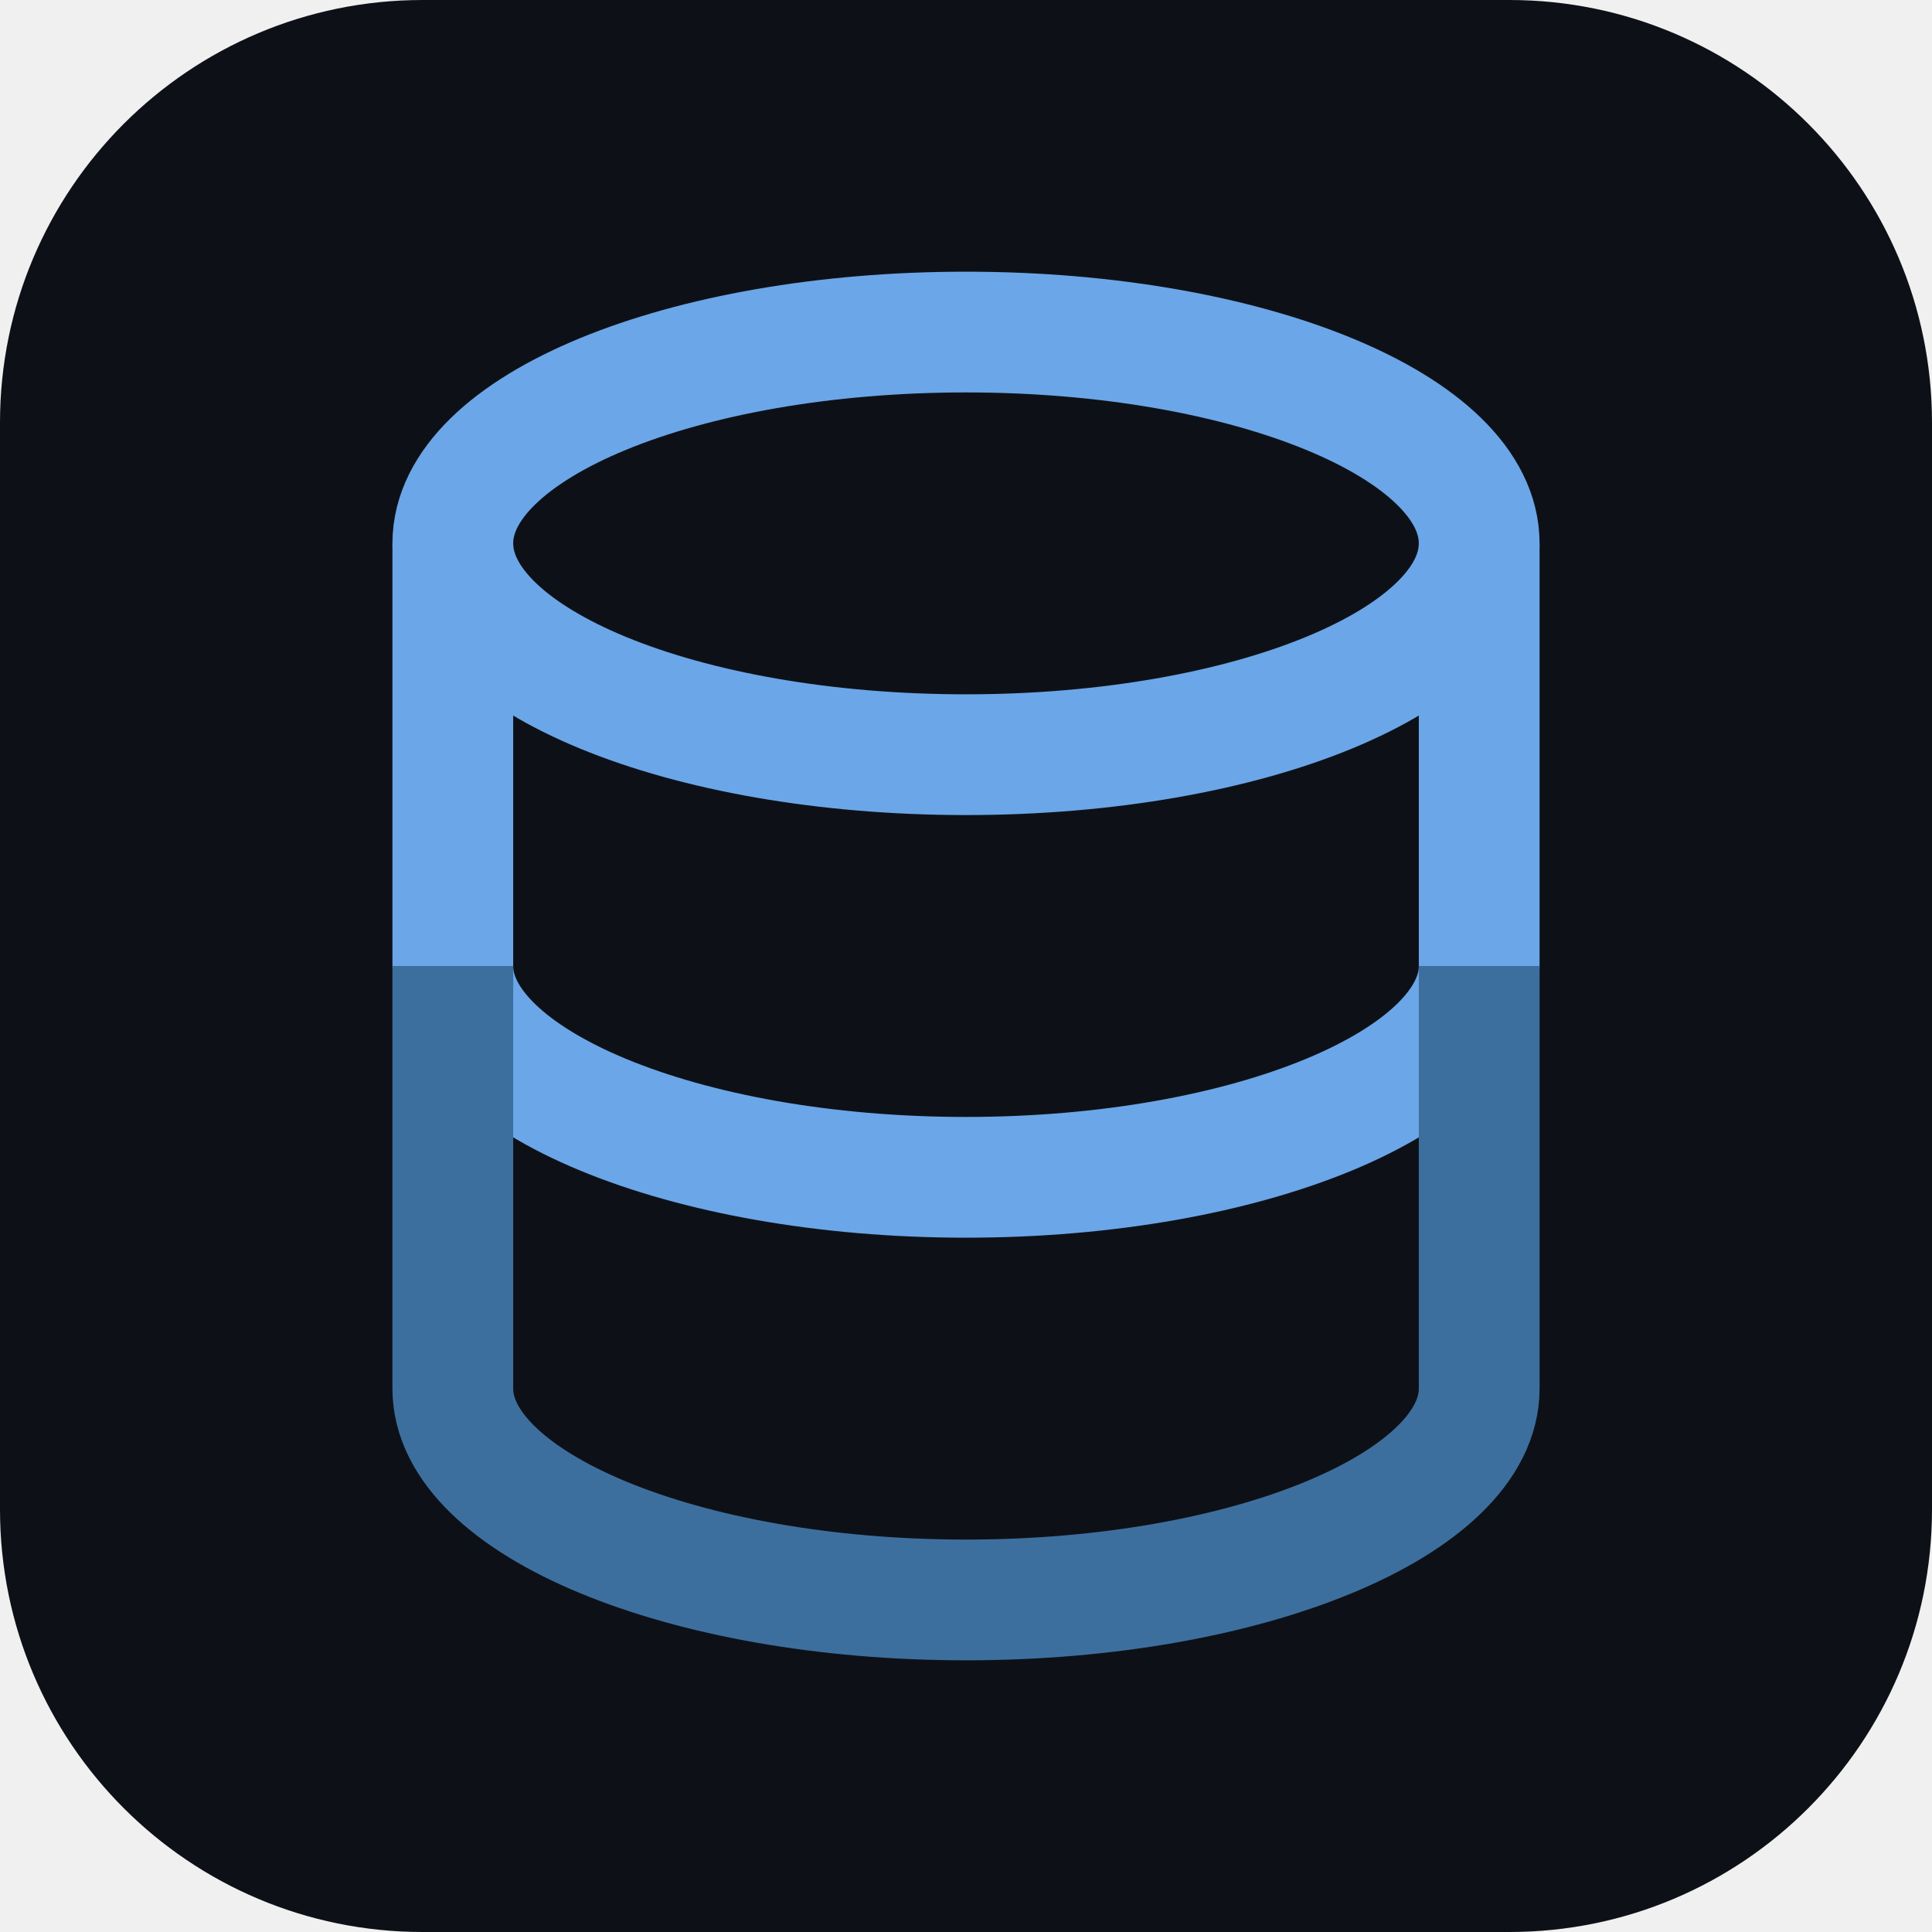
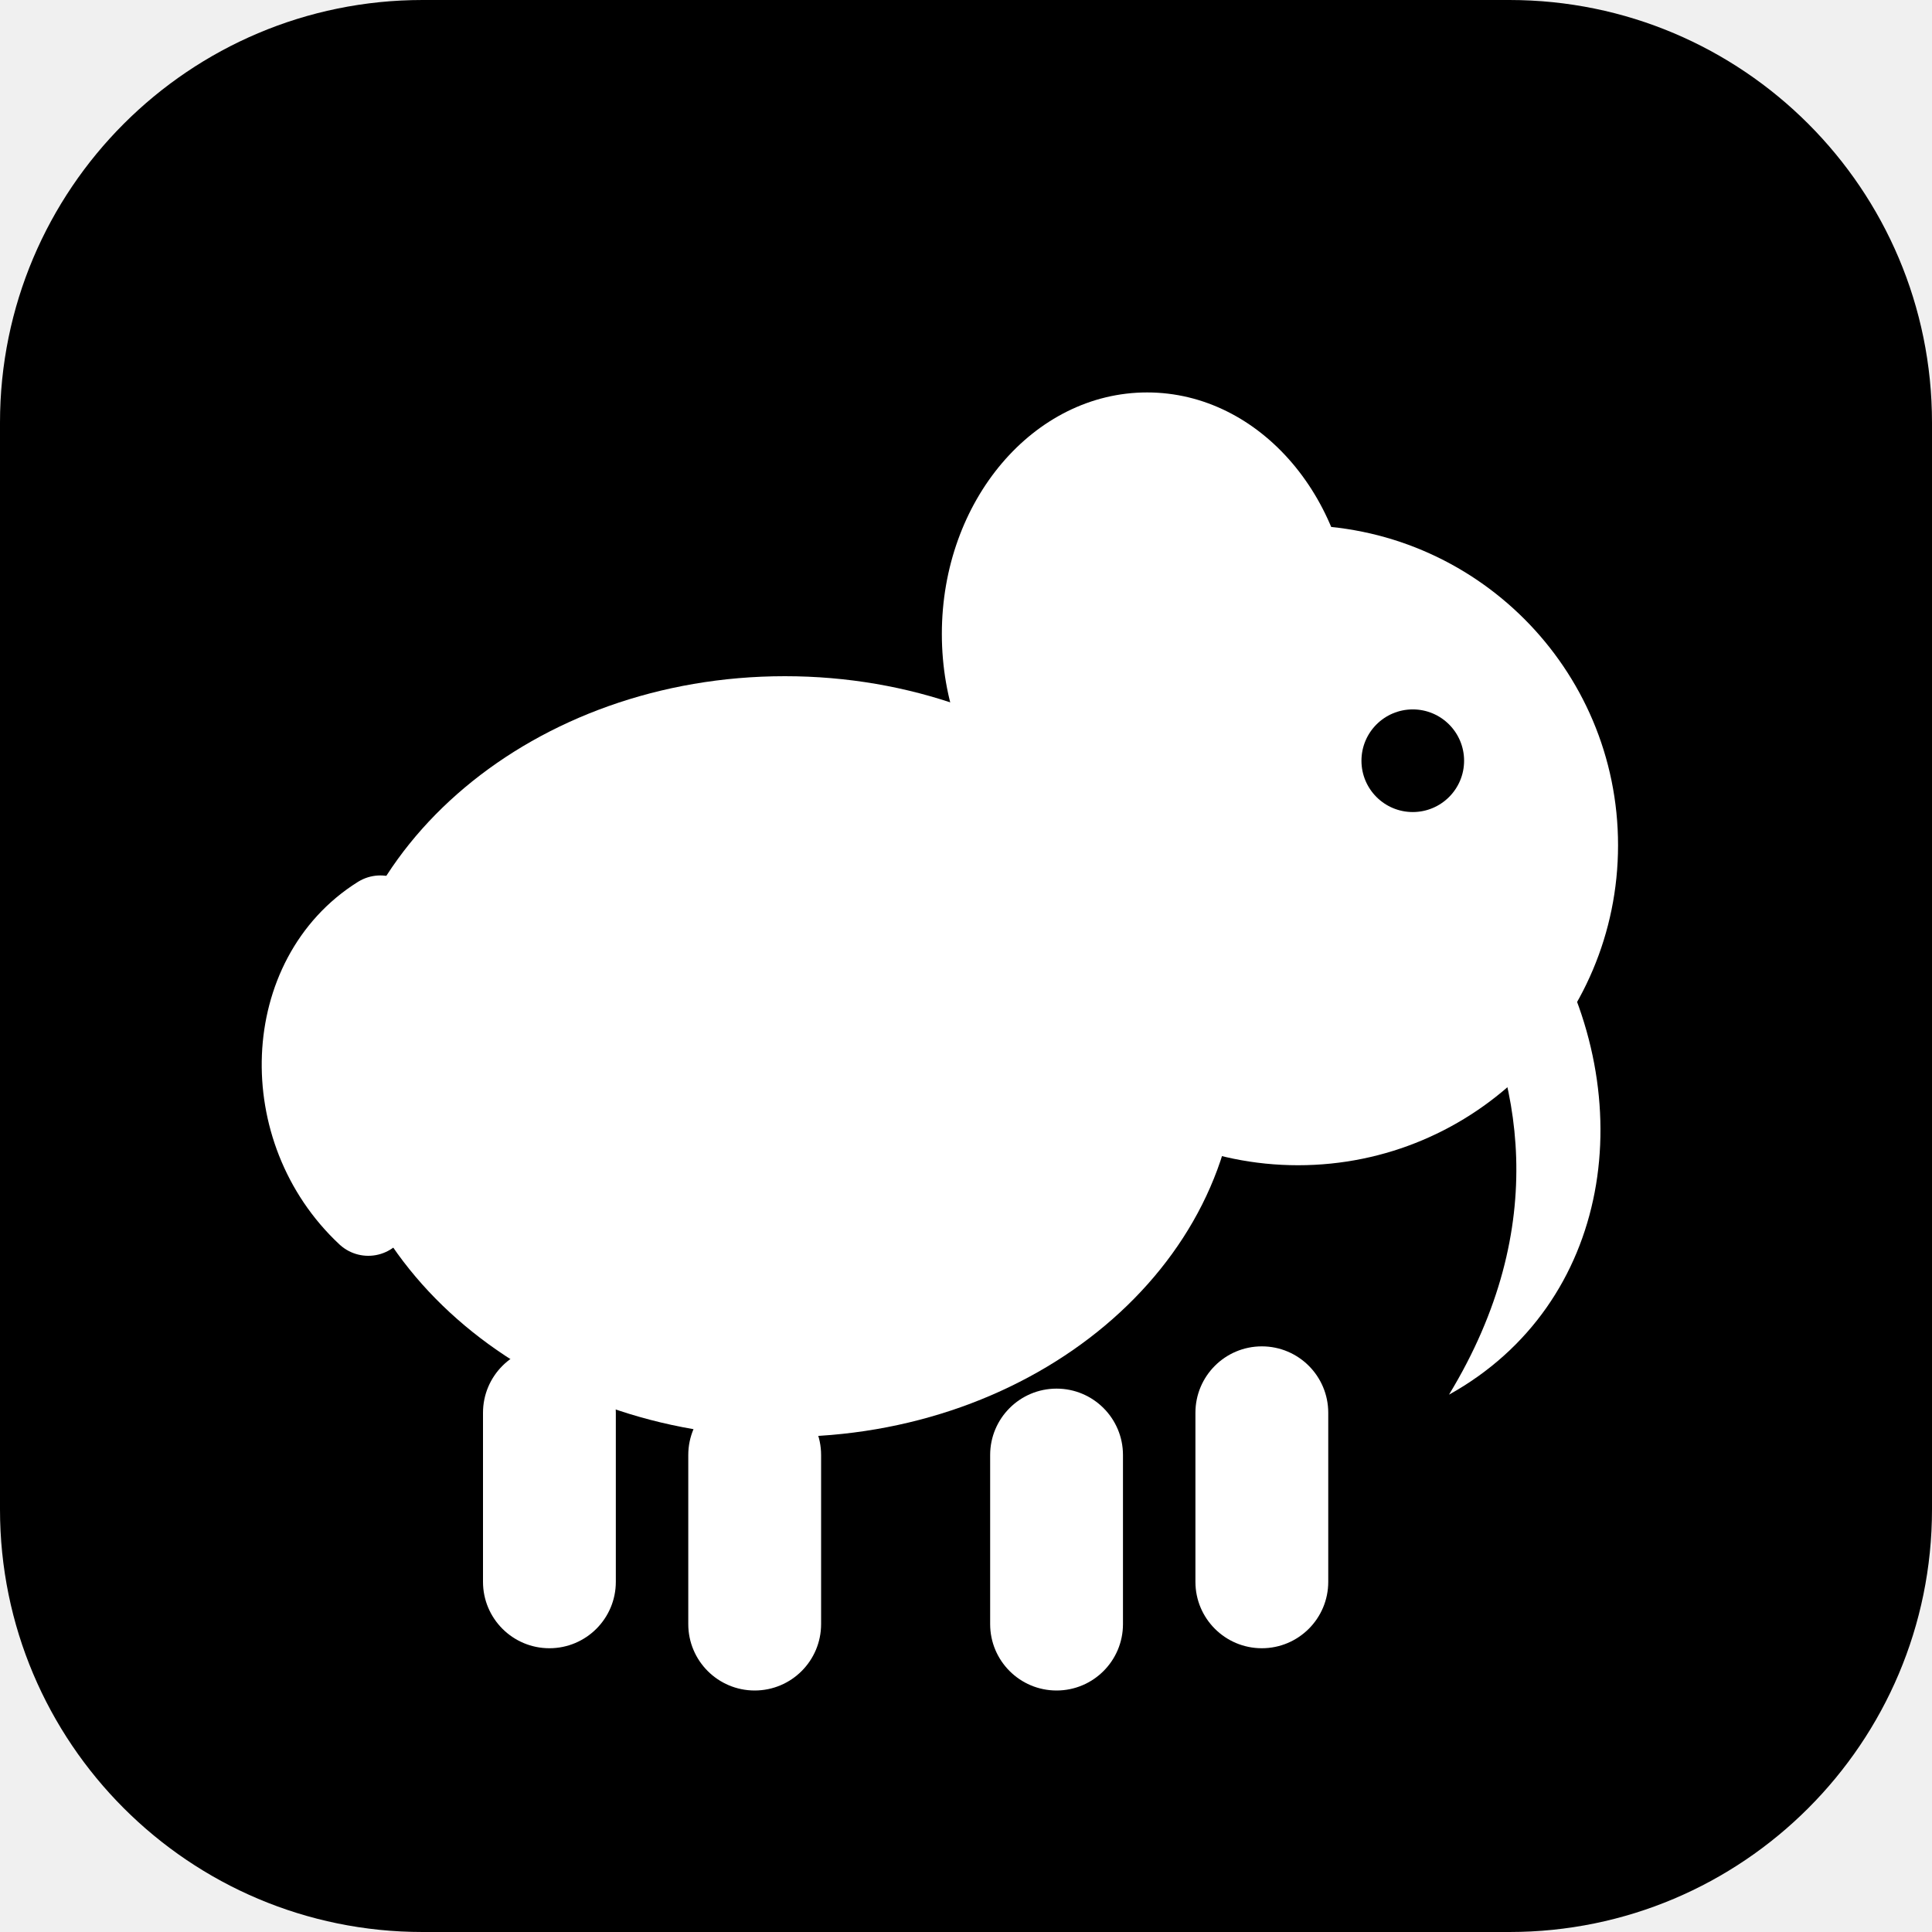
<svg xmlns="http://www.w3.org/2000/svg" viewBox="0 0 32 32" role="img" aria-label="pg-history">
-   <rect width="32" height="32" rx="7" fill="#0d1117" />
-   <ellipse cx="16" cy="9" rx="8.5" ry="3.5" fill="none" stroke="#6ba6e8" stroke-width="2" />
-   <path d="M7.5 9v7c0 1.9 3.8 3.5 8.5 3.5s8.5-1.6 8.5-3.5V9" fill="none" stroke="#6ba6e8" stroke-width="2" />
-   <path d="M7.5 16v7c0 1.9 3.8 3.5 8.5 3.5s8.5-1.6 8.5-3.5v-7" fill="none" stroke="#3d6f9e" stroke-width="2" />
+   <rect width="32" height="32" rx="7" fill="#000000" />
+   <g fill="#ffffff">
+     <ellipse cx="19" cy="10.5" rx="3.4" ry="4" />
+     <ellipse cx="13" cy="17.5" rx="7.5" ry="6.3" />
+     <circle cx="21.5" cy="14" r="5.3" />
+     <path d="M25.6 15.5c1.6 2.7 1.1 6.1-1.6 7.6 1.7-2.8 1.2-5.3.2-7.1z" />
+     <rect x="8" y="22.3" width="2.2" height="5" rx="1.1" />
+     <rect x="11.4" y="23" width="2.2" height="5" rx="1.1" />
+     <rect x="16.4" y="23" width="2.2" height="5" rx="1.1" />
+     <rect x="19.8" y="22.3" width="2.2" height="5" rx="1.1" />
+     <path d="M6.3 15.2c-1.6 1-1.7 3.5-.2 4.9" fill="none" stroke="#ffffff" stroke-width="1.4" stroke-linecap="round" />
+   </g>
+   <circle cx="23.4" cy="12.6" r="0.85" fill="#000000" />
</svg>
